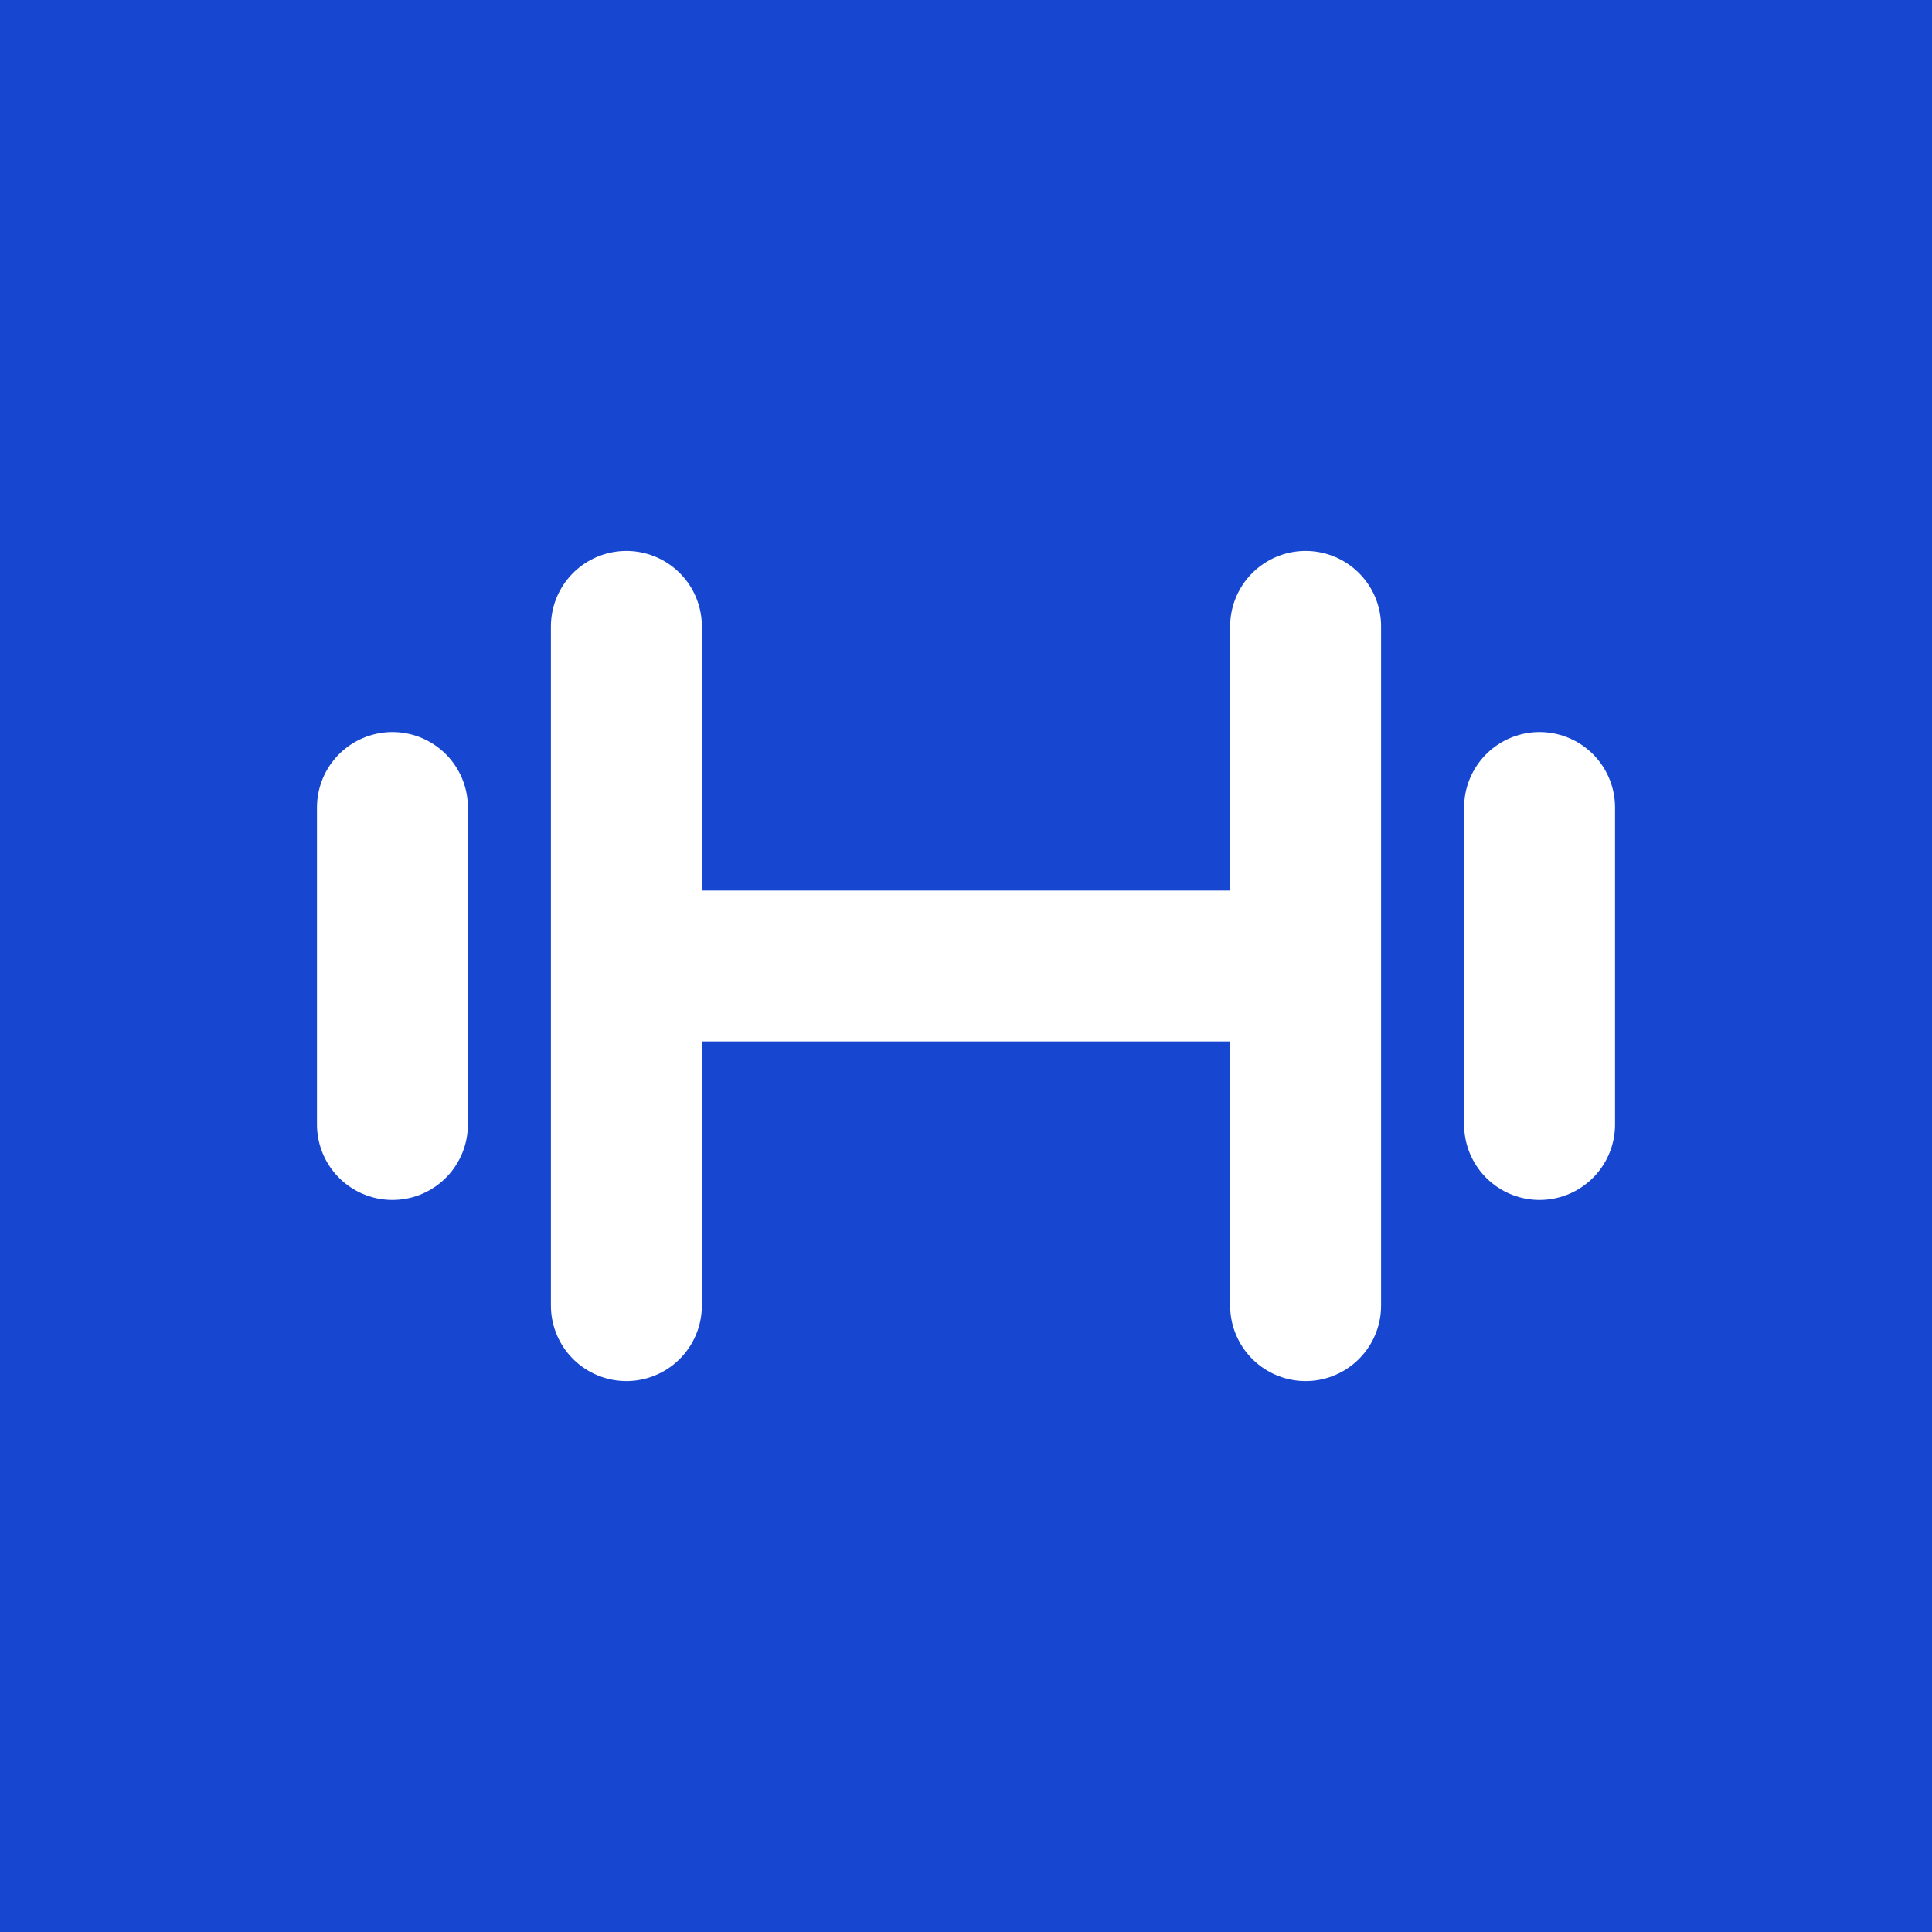
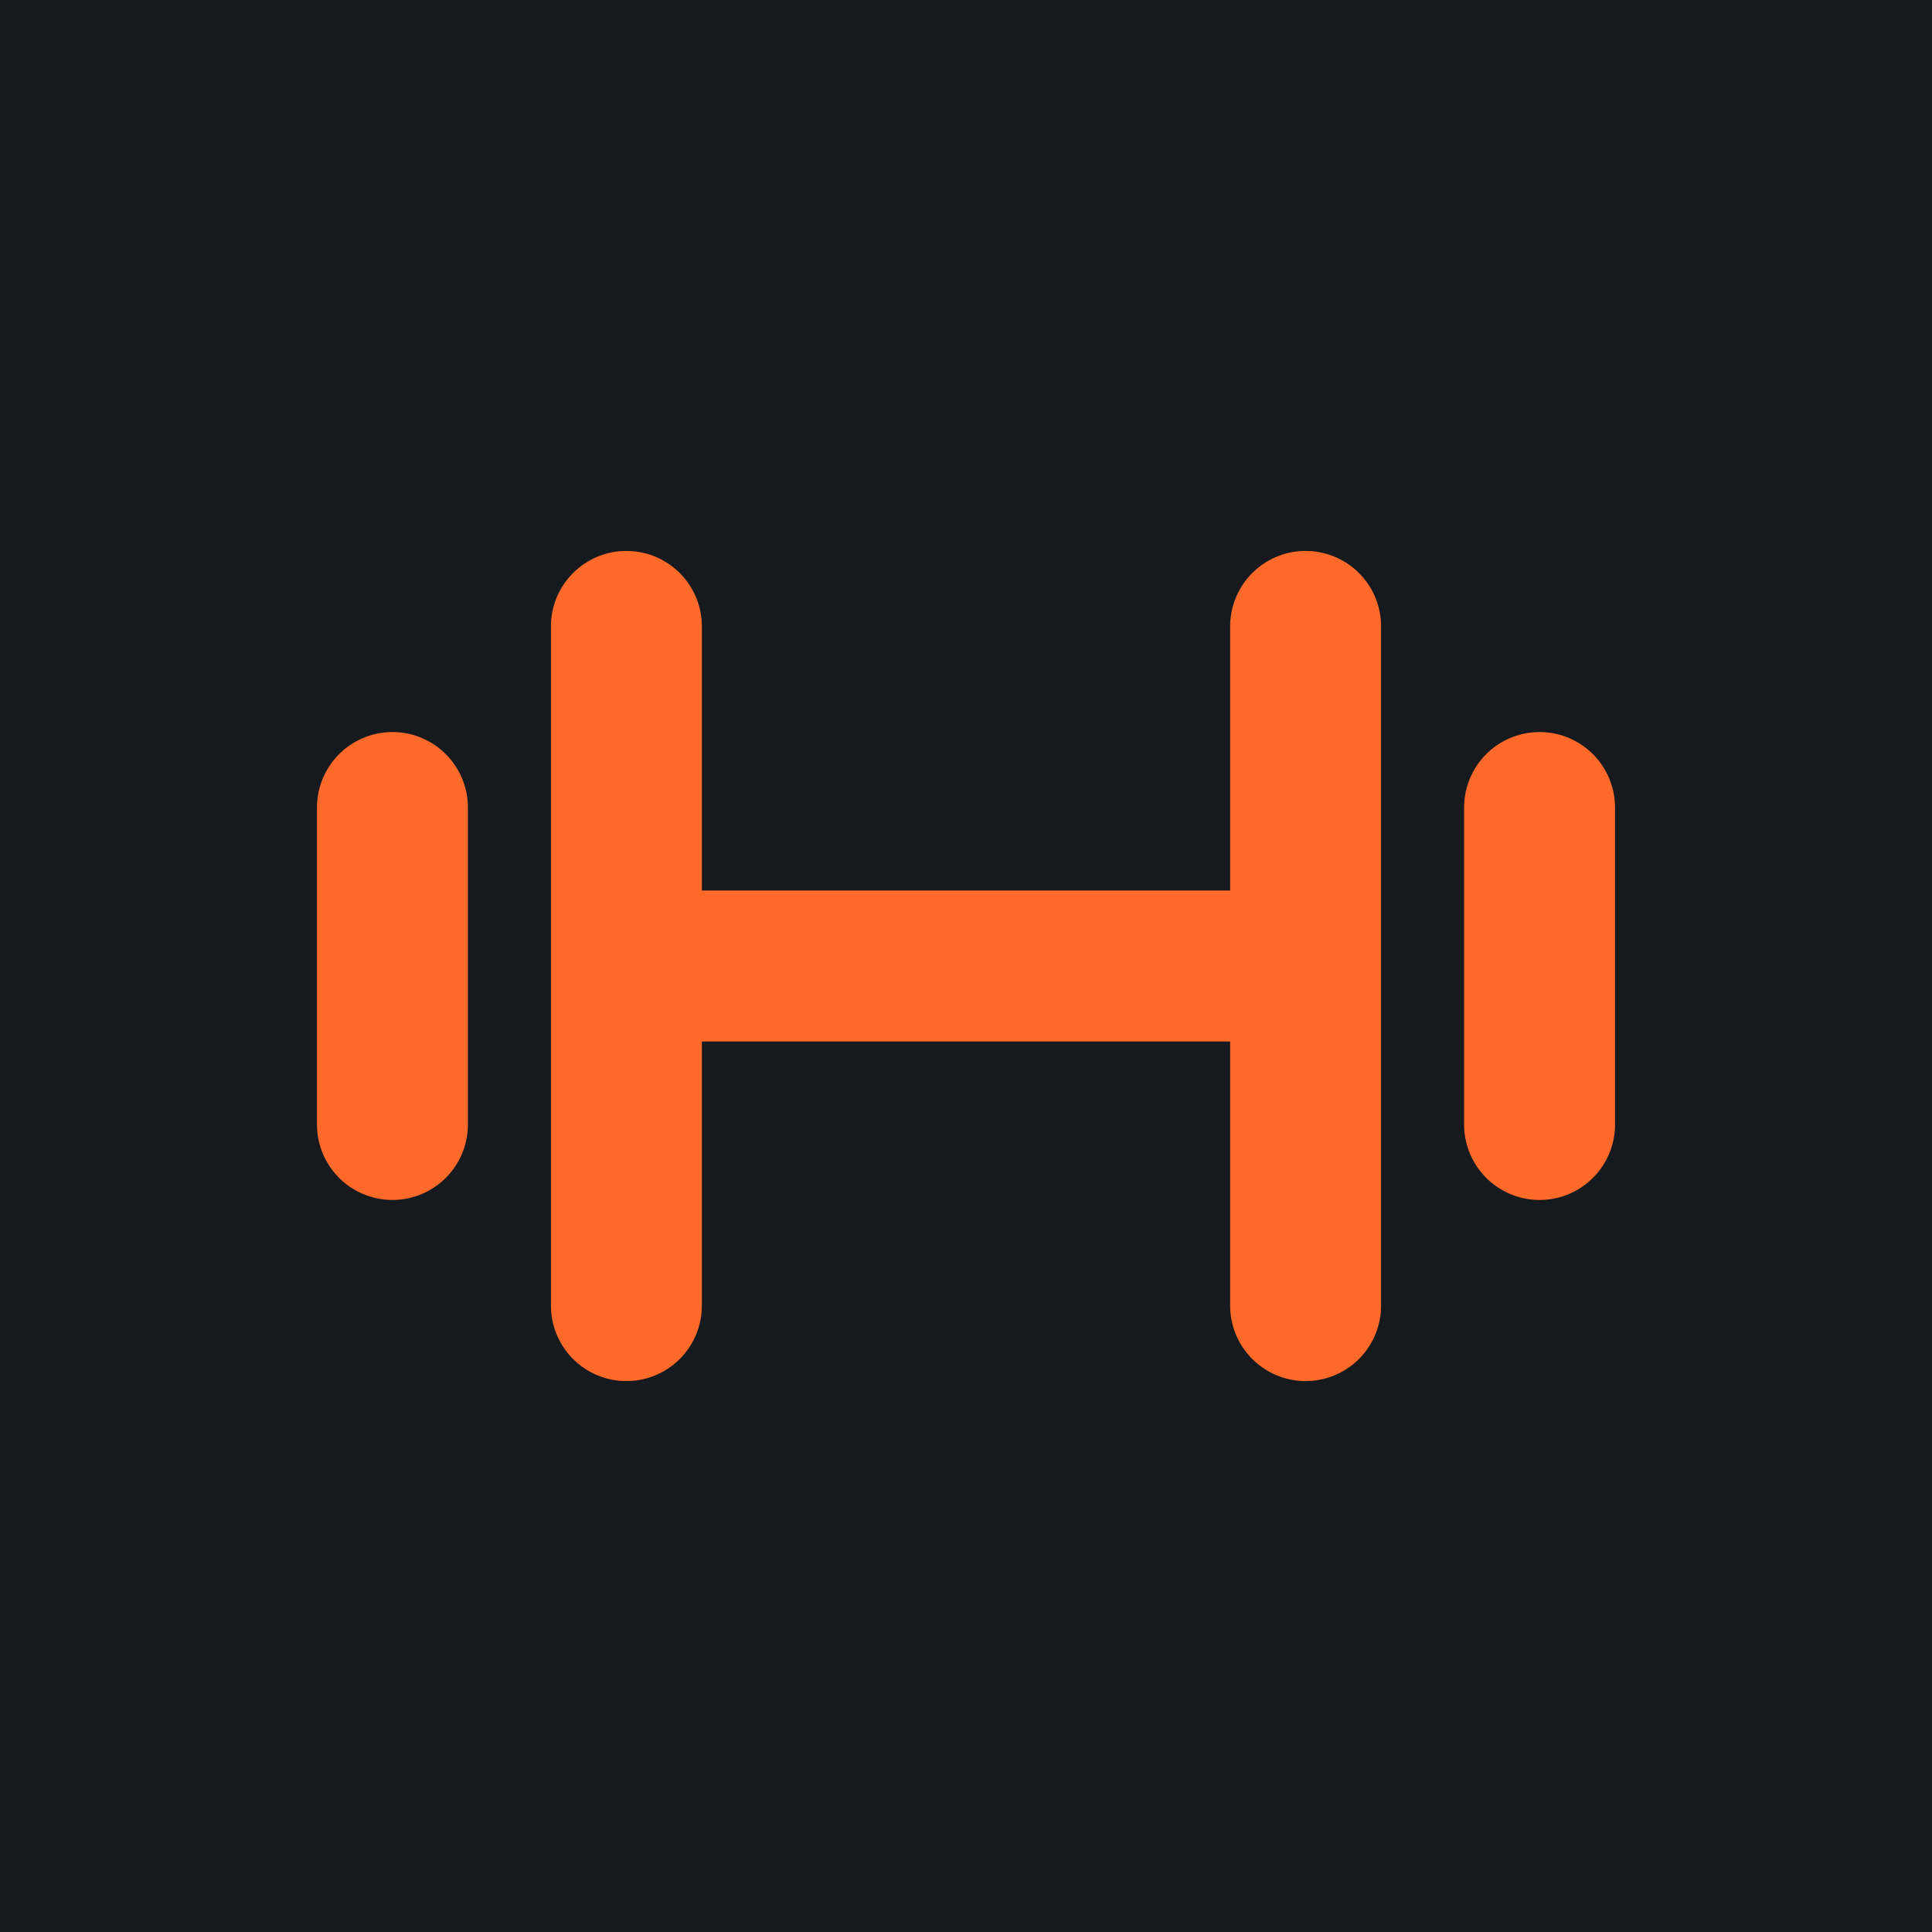
<svg xmlns="http://www.w3.org/2000/svg" viewBox="0 0 512 512">
-   <rect width="512" height="512" fill="#1747D1" />
-   <g fill="none" stroke="#FFFFFF" stroke-width="40" stroke-linecap="round">
+   <rect width="512" height="512" fill="#16191D" />
+   <g fill="none" stroke="#FF6A2B" stroke-width="40" stroke-linecap="round">
    <path d="M166 166v180M346 166v180M104 214v84M408 214v84M166 256h180" />
  </g>
</svg>
